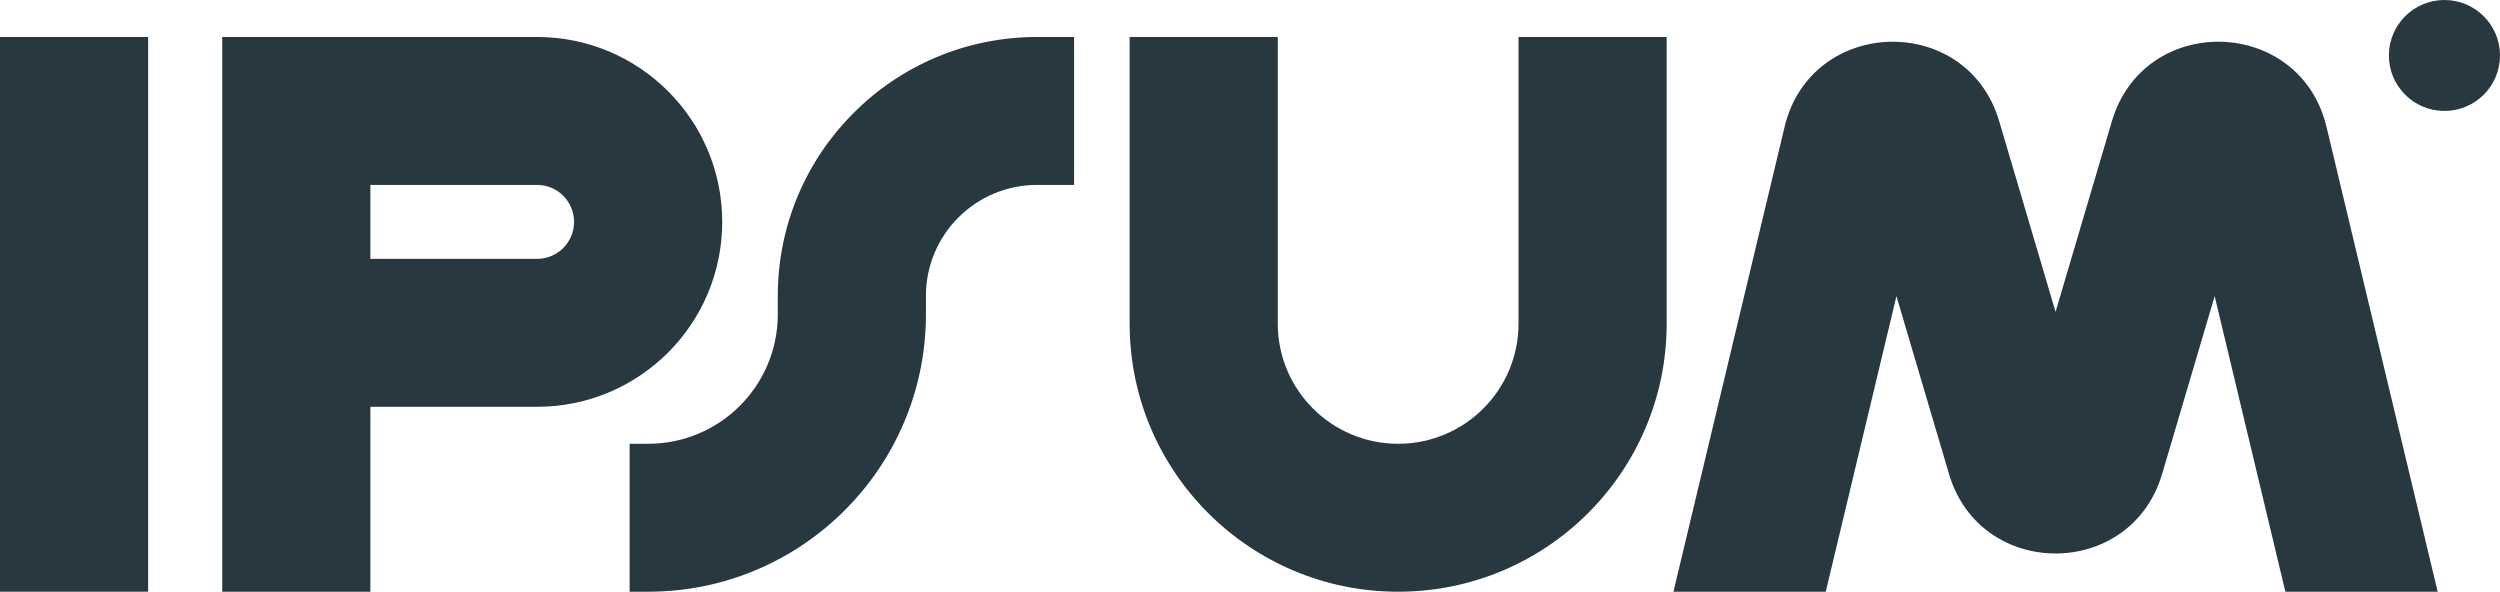
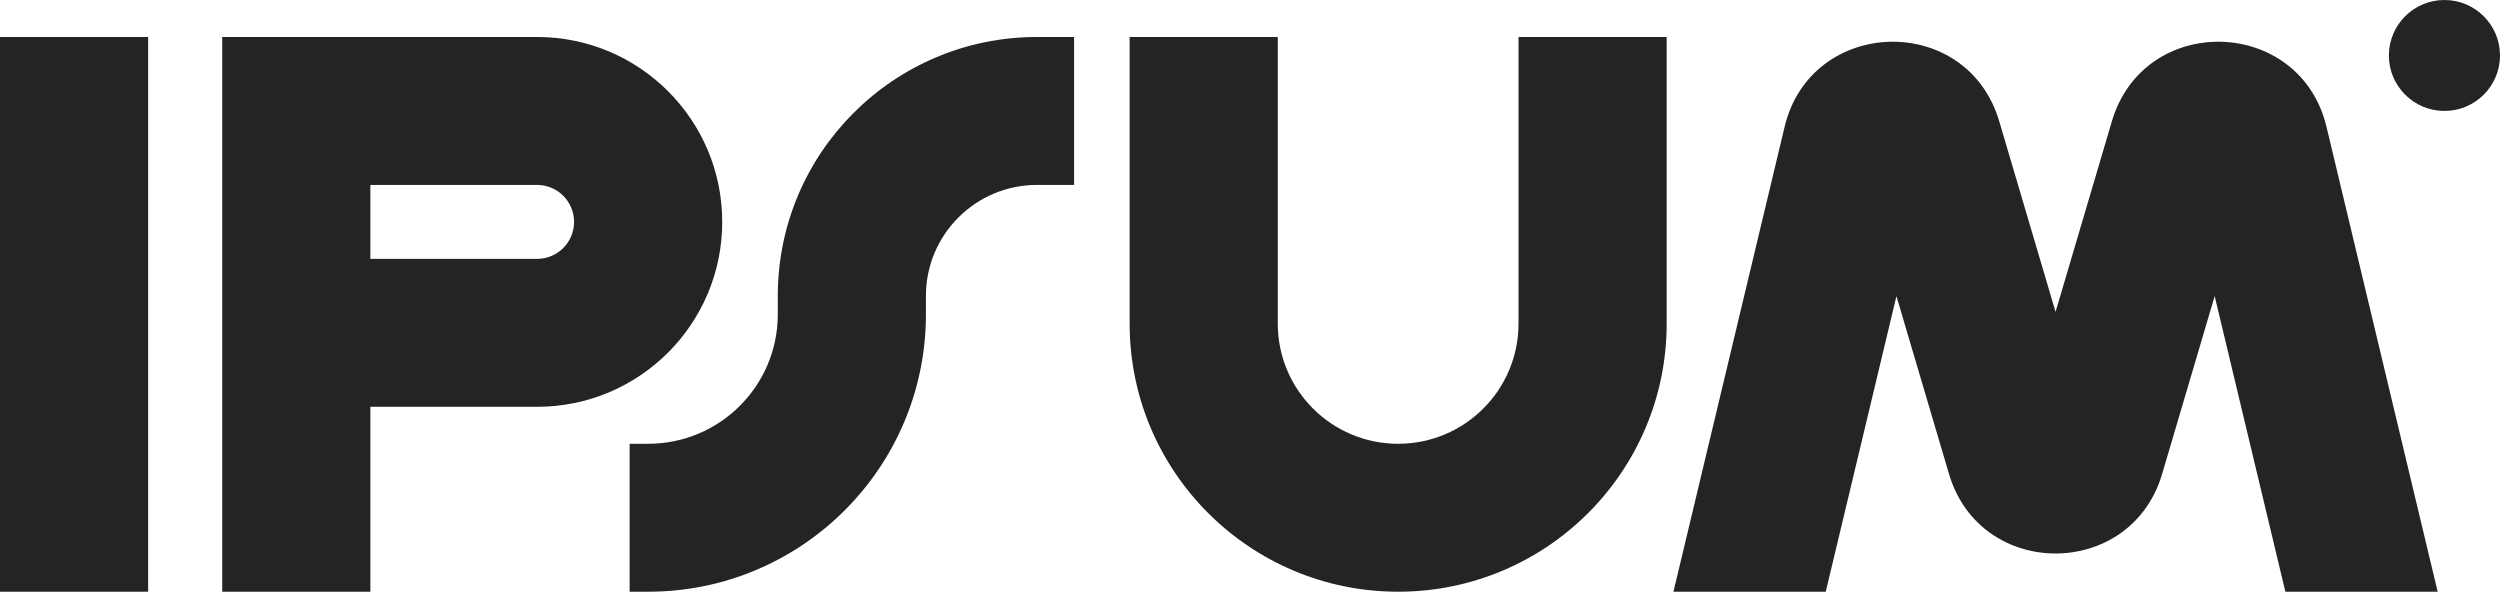
<svg xmlns="http://www.w3.org/2000/svg" width="169" height="40" viewBox="0 0 169 40" fill="none">
-   <path fill-rule="evenodd" clip-rule="evenodd" d="M10.015 2.5V40H0V2.5H10.015Z" fill="#283841" />
-   <path fill-rule="evenodd" clip-rule="evenodd" d="M15.022 2.5H36.304C43.218 2.5 48.822 8.096 48.822 15C48.822 21.904 43.218 27.5 36.304 27.5H25.037V40H15.022V2.5ZM25.037 17.5H36.304C37.687 17.5 38.807 16.381 38.807 15C38.807 13.619 37.687 12.5 36.304 12.5H25.037V17.5Z" fill="#283841" />
-   <path fill-rule="evenodd" clip-rule="evenodd" d="M86.378 2.5V21.875C86.378 26.362 90.021 30 94.515 30C99.009 30 102.652 26.362 102.652 21.875V2.5H112.667V21.875C112.667 31.885 104.54 40 94.515 40C84.49 40 76.363 31.885 76.363 21.875V2.5H86.378Z" fill="#283841" />
-   <path fill-rule="evenodd" clip-rule="evenodd" d="M52.578 20C52.578 10.335 60.424 2.5 70.104 2.5H72.607V12.5H70.104C65.955 12.5 62.593 15.858 62.593 20V21.25C62.593 31.605 54.185 40 43.815 40H42.563V30H43.815C48.654 30 52.578 26.082 52.578 21.25V20Z" fill="#283841" />
-   <path d="M169 3.75C169 5.821 167.319 7.5 165.244 7.5C163.17 7.5 161.489 5.821 161.489 3.75C161.489 1.679 163.17 0 165.244 0C167.319 0 169 1.679 169 3.75Z" fill="#283841" />
-   <path d="M123.42 40L128.199 20.018L131.752 32.039C133.87 39.209 144.041 39.209 146.16 32.039L149.712 20.018L154.491 40H164.787L157.273 8.579C155.486 1.107 144.941 0.831 142.763 8.199L138.956 21.083L135.148 8.199C132.971 0.831 122.425 1.107 120.638 8.579L113.124 40H123.42Z" fill="#283841" />
+   <path fill-rule="evenodd" clip-rule="evenodd" d="M10.015 2.5V40H0V2.5H10.015Z" fill="#252422" />
+   <path fill-rule="evenodd" clip-rule="evenodd" d="M15.022 2.5H36.304C43.218 2.5 48.822 8.096 48.822 15C48.822 21.904 43.218 27.5 36.304 27.5H25.037V40H15.022V2.5ZM25.037 17.5H36.304C37.687 17.5 38.807 16.381 38.807 15C38.807 13.619 37.687 12.5 36.304 12.5H25.037V17.5Z" fill="#252422" />
+   <path fill-rule="evenodd" clip-rule="evenodd" d="M86.378 2.5V21.875C86.378 26.362 90.021 30 94.515 30C99.009 30 102.652 26.362 102.652 21.875V2.5H112.667V21.875C112.667 31.885 104.54 40 94.515 40C84.49 40 76.363 31.885 76.363 21.875V2.5H86.378Z" fill="#252422" />
+   <path fill-rule="evenodd" clip-rule="evenodd" d="M52.578 20C52.578 10.335 60.424 2.5 70.104 2.5H72.607V12.5H70.104C65.955 12.5 62.593 15.858 62.593 20V21.25C62.593 31.605 54.185 40 43.815 40H42.563V30H43.815C48.654 30 52.578 26.082 52.578 21.25V20Z" fill="#252422" />
+   <path d="M169 3.75C169 5.821 167.319 7.5 165.244 7.5C163.17 7.5 161.489 5.821 161.489 3.75C161.489 1.679 163.17 0 165.244 0C167.319 0 169 1.679 169 3.75Z" fill="#252422" />
+   <path d="M123.42 40L128.199 20.018L131.752 32.039C133.87 39.209 144.041 39.209 146.16 32.039L149.712 20.018L154.491 40H164.787L157.273 8.579C155.486 1.107 144.941 0.831 142.763 8.199L138.956 21.083L135.148 8.199C132.971 0.831 122.425 1.107 120.638 8.579L113.124 40H123.42Z" fill="#252422" />
</svg>
